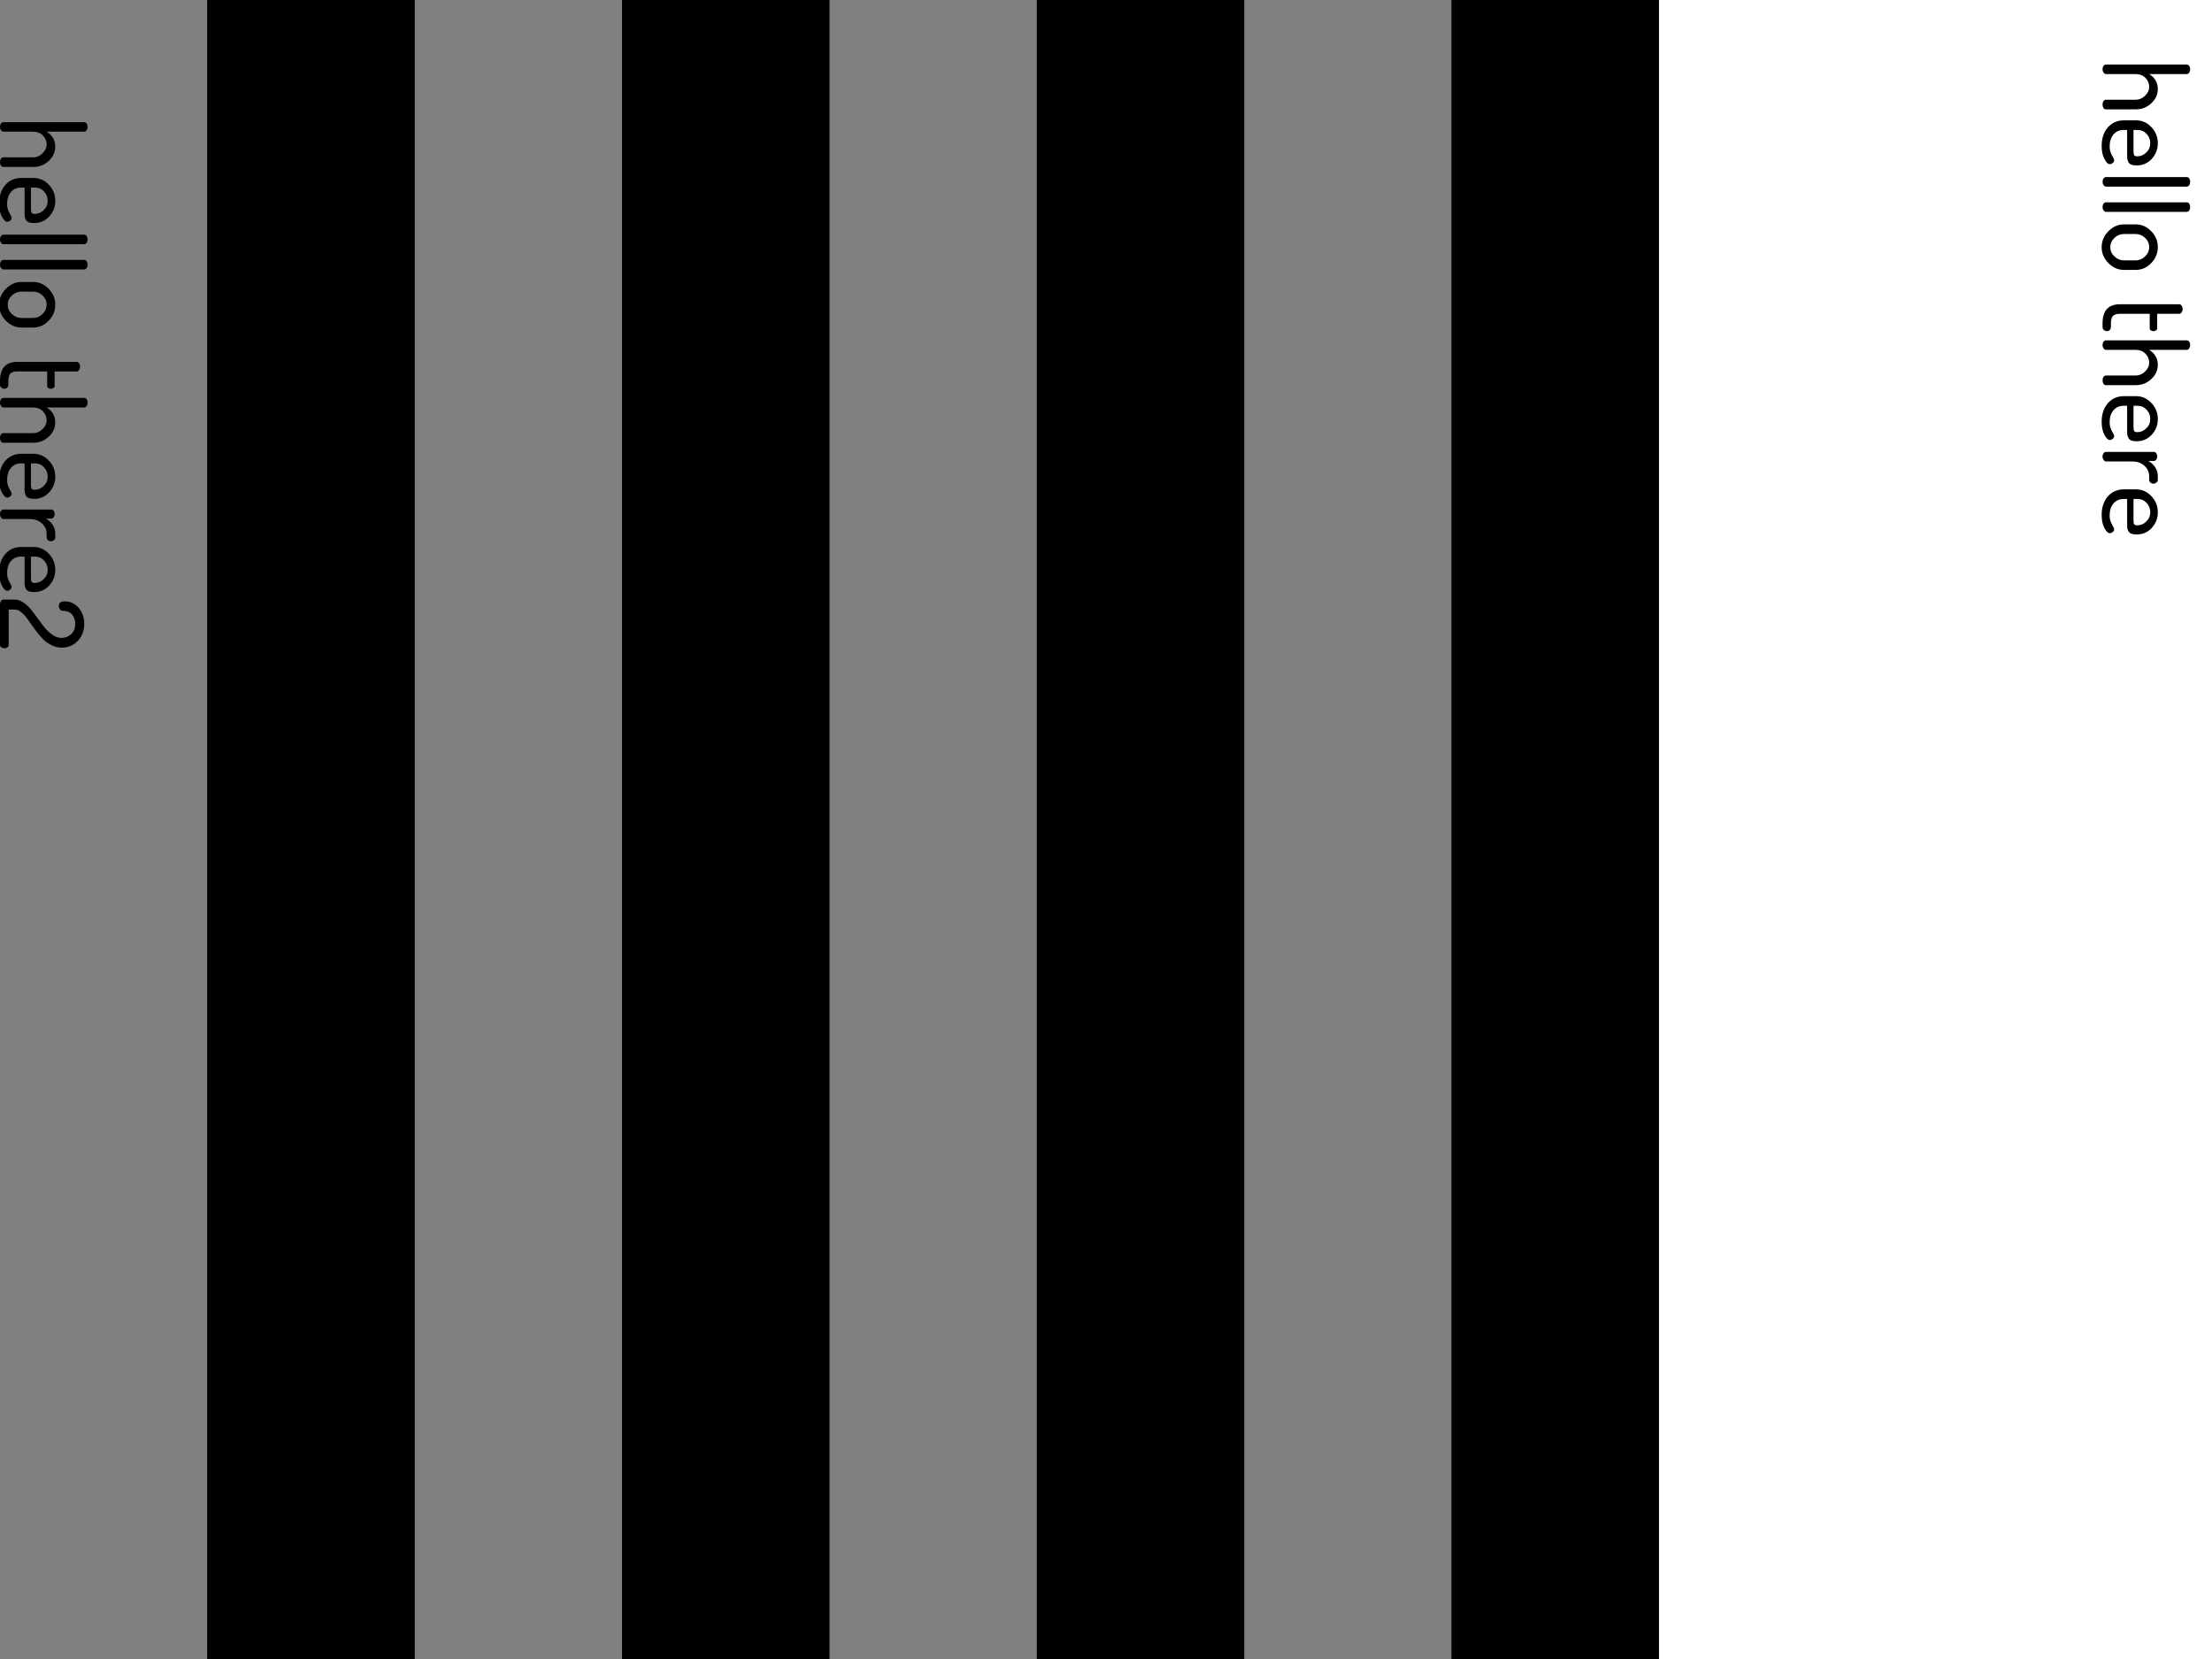
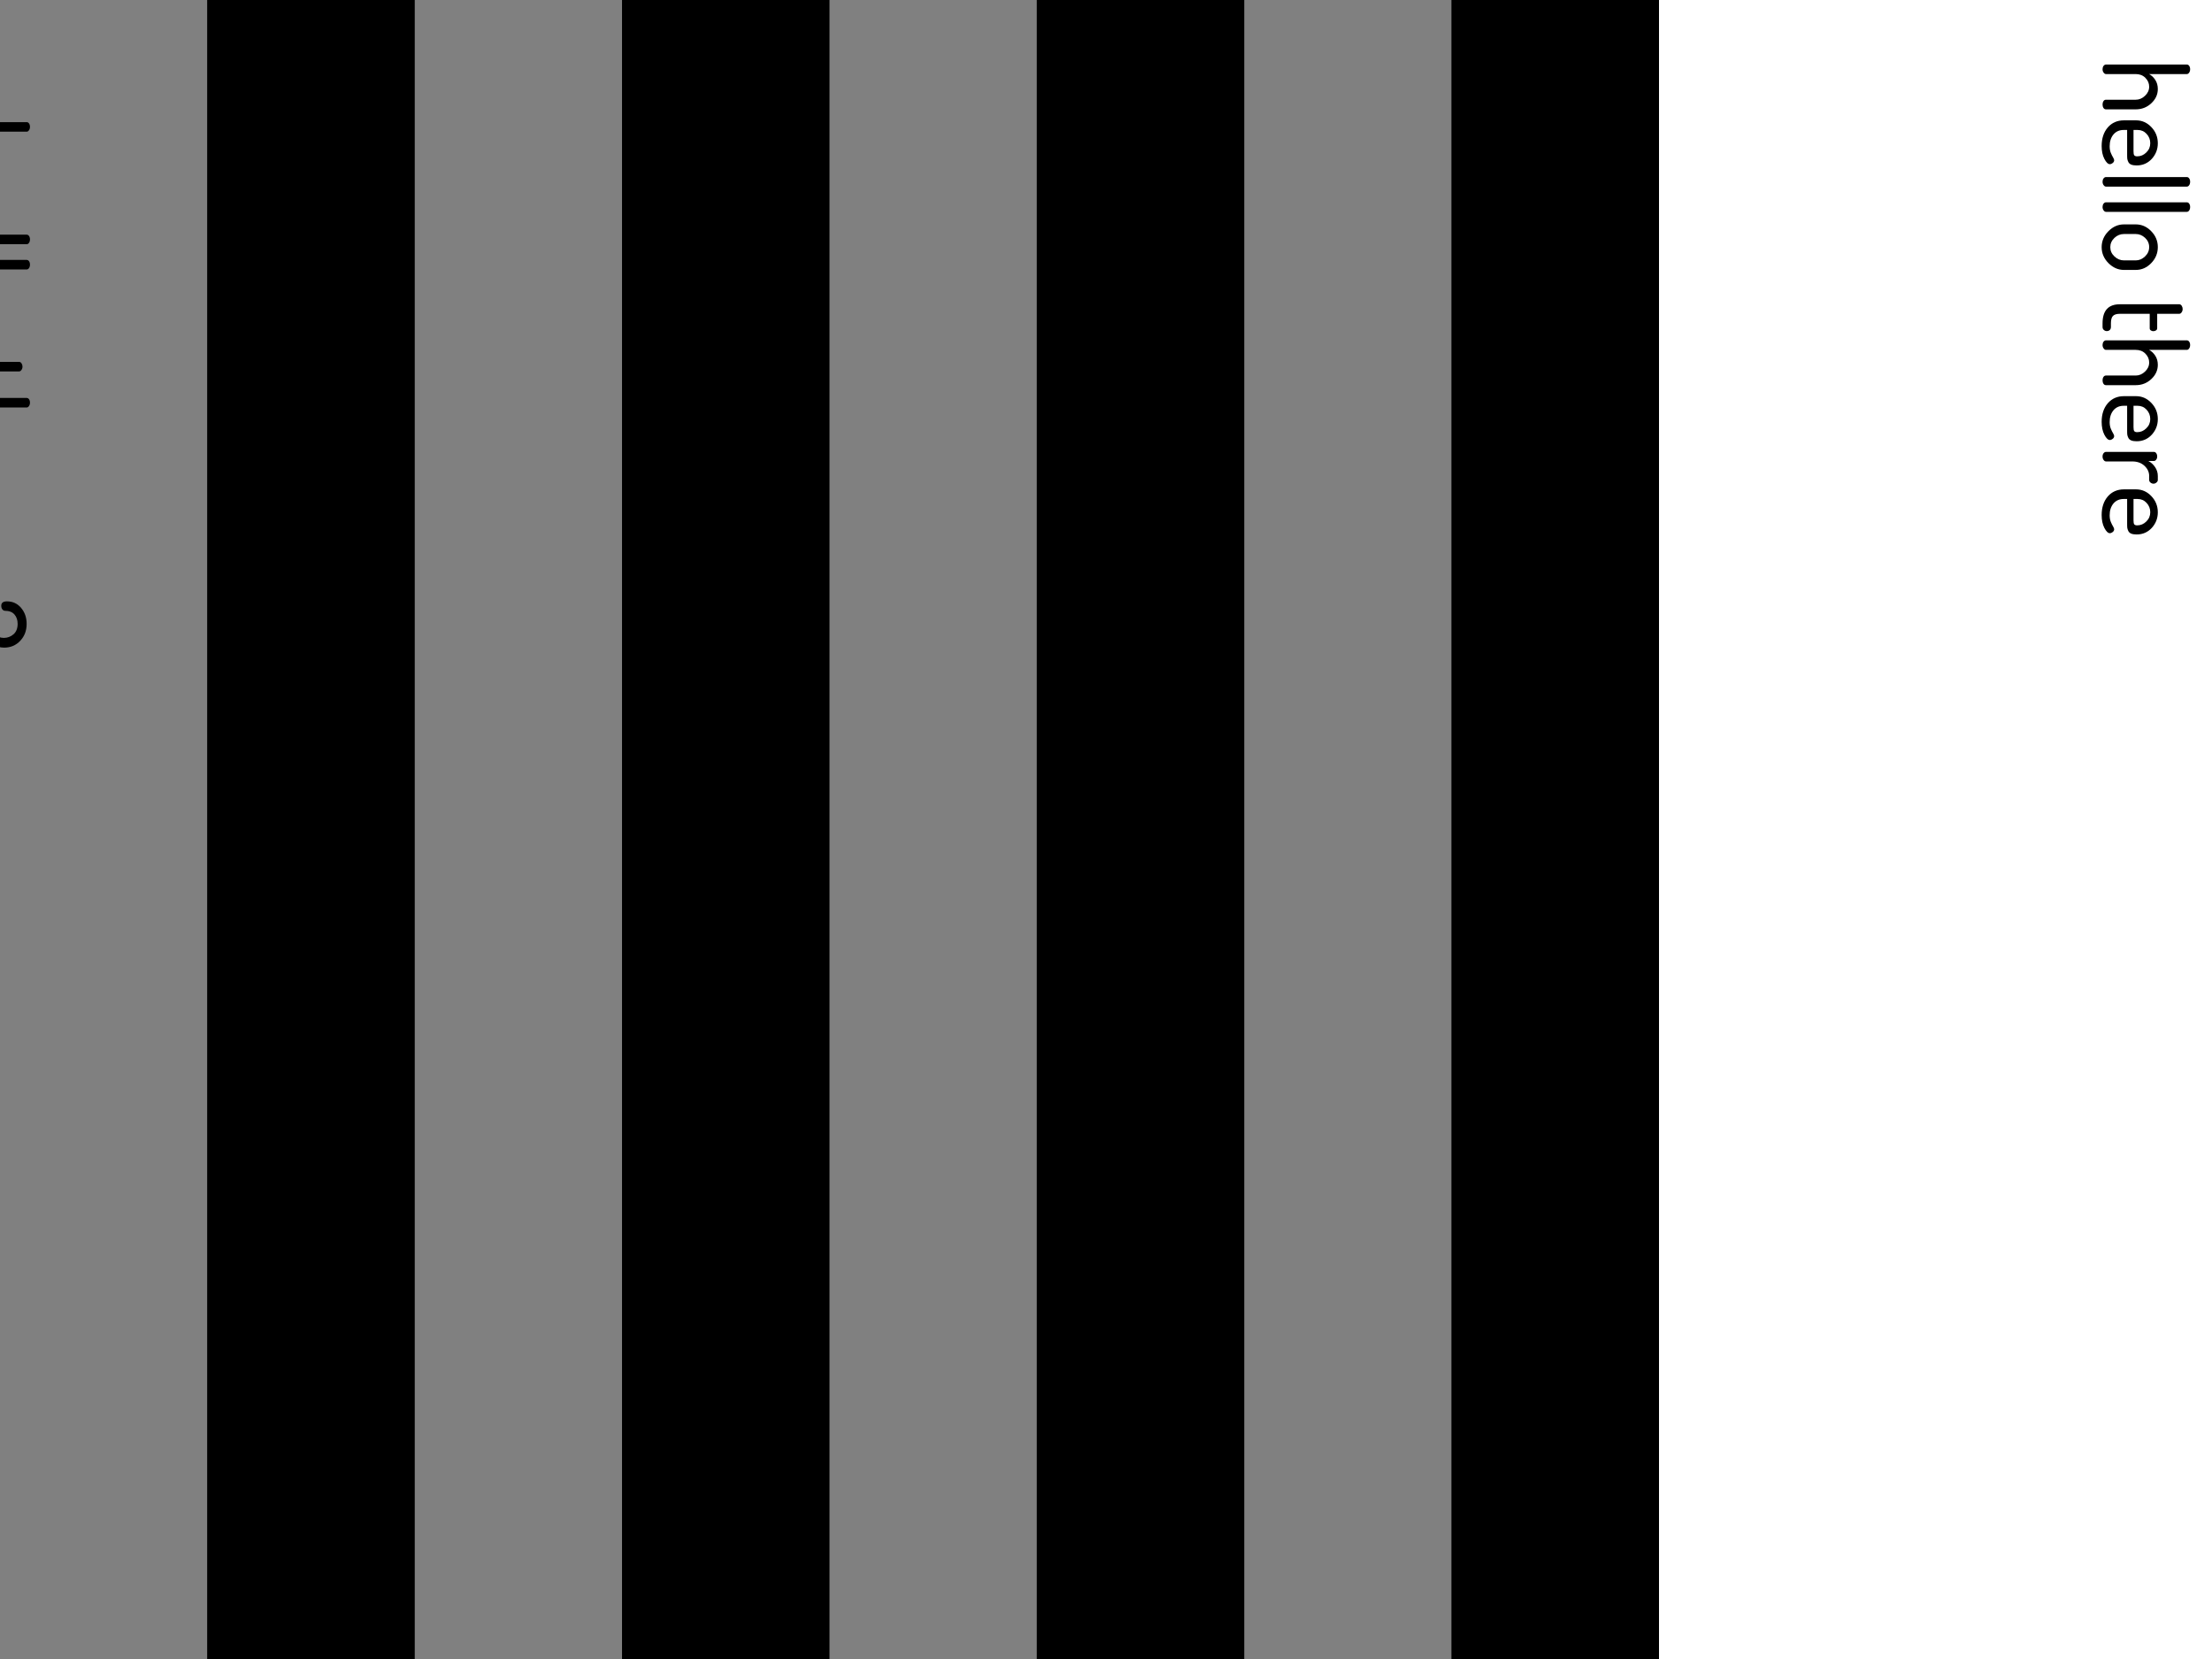
<svg xmlns="http://www.w3.org/2000/svg" width="384pt" height="288pt" viewBox="0 0 384 288" version="1.1">
-   <g id="surface97">
+   <g id="surface101">
    <path style=" stroke:none;fill-rule:nonzero;fill:rgb(0%,0%,0%);fill-opacity:1;" d="M 0 0 L 288 0 L 288 288 L 0 288 Z M 0 0 " />
    <path style=" stroke:none;fill-rule:nonzero;fill:rgb(50.196%,50.196%,50.196%);fill-opacity:1;" d="M 0 0 L 36 0 L 36 288 L 0 288 Z M 0 0 " />
    <path style=" stroke:none;fill-rule:nonzero;fill:rgb(0%,0%,0%);fill-opacity:1;" d="M 36 0 L 72 0 L 72 288 L 36 288 Z M 36 0 " />
    <path style=" stroke:none;fill-rule:nonzero;fill:rgb(50.196%,50.196%,50.196%);fill-opacity:1;" d="M 72 0 L 108 0 L 108 288 L 72 288 Z M 72 0 " />
    <path style=" stroke:none;fill-rule:nonzero;fill:rgb(0%,0%,0%);fill-opacity:1;" d="M 108 0 L 144 0 L 144 288 L 108 288 Z M 108 0 " />
    <path style=" stroke:none;fill-rule:nonzero;fill:rgb(50.196%,50.196%,50.196%);fill-opacity:1;" d="M 144 0 L 180 0 L 180 288 L 144 288 Z M 144 0 " />
    <path style=" stroke:none;fill-rule:nonzero;fill:rgb(0%,0%,0%);fill-opacity:1;" d="M 180 0 L 216 0 L 216 288 L 180 288 Z M 180 0 " />
    <path style=" stroke:none;fill-rule:nonzero;fill:rgb(50.196%,50.196%,50.196%);fill-opacity:1;" d="M 216 0 L 252 0 L 252 288 L 216 288 Z M 216 0 " />
    <path style=" stroke:none;fill-rule:nonzero;fill:rgb(0%,0%,0%);fill-opacity:1;" d="M 252 0 L 288 0 L 288 288 L 252 288 Z M 252 0 " />
    <path style=" stroke:none;fill-rule:nonzero;fill:rgb(0%,0%,0%);fill-opacity:1;" d="M 365.594 11.203 L 379.625 11.203 C 379.789 11.203 379.926 11.273 380.031 11.422 C 380.145 11.578 380.203 11.773 380.203 12.016 C 380.203 12.254 380.145 12.453 380.031 12.609 C 379.926 12.773 379.789 12.859 379.625 12.859 L 373.078 12.859 C 373.504 13.086 373.863 13.426 374.156 13.875 C 374.445 14.32 374.594 14.848 374.594 15.453 C 374.594 16.398 374.219 17.223 373.469 17.922 C 372.719 18.629 371.816 18.984 370.766 18.984 L 365.594 18.984 C 365.406 18.984 365.258 18.898 365.156 18.734 C 365.051 18.566 365 18.367 365 18.141 C 365 17.922 365.051 17.727 365.156 17.562 C 365.258 17.395 365.406 17.312 365.594 17.312 L 370.766 17.312 C 371.359 17.312 371.895 17.082 372.375 16.625 C 372.852 16.176 373.094 15.648 373.094 15.047 C 373.094 14.473 372.875 13.961 372.438 13.516 C 372.008 13.078 371.453 12.859 370.766 12.859 L 365.594 12.859 C 365.445 12.859 365.312 12.773 365.188 12.609 C 365.062 12.441 365 12.242 365 12.016 C 365 11.797 365.055 11.602 365.172 11.438 C 365.297 11.281 365.438 11.203 365.594 11.203 Z M 368.719 20.891 L 370.812 20.891 C 371.844 20.891 372.727 21.281 373.469 22.062 C 374.219 22.844 374.594 23.781 374.594 24.875 C 374.594 25.914 374.242 26.816 373.547 27.578 C 372.848 28.336 371.973 28.719 370.922 28.719 C 370.535 28.719 370.223 28.672 369.984 28.578 C 369.754 28.484 369.586 28.336 369.484 28.141 C 369.391 27.953 369.328 27.773 369.297 27.609 C 369.273 27.441 369.266 27.219 369.266 26.938 L 369.266 22.562 L 368.656 22.562 C 367.926 22.562 367.336 22.82 366.891 23.344 C 366.453 23.875 366.234 24.555 366.234 25.391 C 366.234 25.836 366.301 26.223 366.438 26.547 C 366.57 26.867 366.703 27.129 366.828 27.328 C 366.953 27.535 367.016 27.695 367.016 27.812 C 367.016 28 366.93 28.16 366.766 28.297 C 366.598 28.43 366.43 28.5 366.266 28.5 C 365.953 28.5 365.633 28.191 365.312 27.578 C 365 26.973 364.844 26.227 364.844 25.344 C 364.844 24.031 365.195 22.957 365.906 22.125 C 366.625 21.301 367.562 20.891 368.719 20.891 Z M 370.375 22.562 L 370.375 26.266 C 370.375 26.609 370.414 26.836 370.5 26.953 C 370.594 27.078 370.766 27.141 371.016 27.141 C 371.617 27.141 372.145 26.914 372.594 26.469 C 373.051 26.031 373.281 25.492 373.281 24.859 C 373.281 24.234 373.066 23.691 372.641 23.234 C 372.223 22.785 371.707 22.562 371.094 22.562 Z M 365.594 30.738 L 379.625 30.738 C 379.789 30.738 379.926 30.809 380.031 30.957 C 380.145 31.113 380.203 31.309 380.203 31.551 C 380.203 31.801 380.145 32.004 380.031 32.16 C 379.926 32.316 379.789 32.395 379.625 32.395 L 365.594 32.395 C 365.445 32.395 365.312 32.309 365.188 32.145 C 365.062 31.977 365 31.777 365 31.551 C 365 31.332 365.055 31.137 365.172 30.973 C 365.297 30.816 365.438 30.738 365.594 30.738 Z M 365.594 35.121 L 379.625 35.121 C 379.789 35.121 379.926 35.191 380.031 35.34 C 380.145 35.496 380.203 35.691 380.203 35.934 C 380.203 36.184 380.145 36.387 380.031 36.543 C 379.926 36.699 379.789 36.777 379.625 36.777 L 365.594 36.777 C 365.445 36.777 365.312 36.691 365.188 36.527 C 365.062 36.359 365 36.16 365 35.934 C 365 35.715 365.055 35.52 365.172 35.355 C 365.297 35.199 365.438 35.121 365.594 35.121 Z M 368.719 38.953 L 370.766 38.953 C 371.785 38.953 372.676 39.344 373.438 40.125 C 374.207 40.906 374.594 41.828 374.594 42.891 C 374.594 43.961 374.211 44.891 373.453 45.672 C 372.691 46.461 371.797 46.859 370.766 46.859 L 368.719 46.859 C 367.707 46.859 366.805 46.461 366.016 45.672 C 365.234 44.879 364.844 43.957 364.844 42.906 C 364.844 41.852 365.234 40.93 366.016 40.141 C 366.797 39.348 367.695 38.953 368.719 38.953 Z M 368.719 40.625 C 368.094 40.625 367.539 40.848 367.062 41.297 C 366.582 41.754 366.344 42.289 366.344 42.906 C 366.344 43.531 366.582 44.066 367.062 44.516 C 367.551 44.973 368.102 45.203 368.719 45.203 L 370.766 45.203 C 371.359 45.203 371.895 44.973 372.375 44.516 C 372.852 44.066 373.094 43.523 373.094 42.891 C 373.094 42.266 372.852 41.727 372.375 41.281 C 371.895 40.844 371.359 40.625 370.766 40.625 Z M 368.016 52.82 L 378.312 52.82 C 378.477 52.82 378.617 52.902 378.734 53.07 C 378.848 53.246 378.906 53.434 378.906 53.633 C 378.906 53.852 378.848 54.043 378.734 54.211 C 378.617 54.387 378.477 54.477 378.312 54.477 L 374.484 54.477 L 374.484 56.992 C 374.484 57.148 374.414 57.266 374.281 57.352 C 374.145 57.445 373.988 57.492 373.812 57.492 C 373.645 57.492 373.5 57.445 373.375 57.352 C 373.25 57.266 373.188 57.148 373.188 56.992 L 373.188 54.477 L 368.016 54.477 C 367.441 54.477 367.035 54.602 366.797 54.852 C 366.566 55.102 366.453 55.527 366.453 56.133 L 366.453 56.758 C 366.453 56.984 366.383 57.164 366.25 57.289 C 366.113 57.414 365.941 57.477 365.734 57.477 C 365.535 57.477 365.363 57.406 365.219 57.273 C 365.07 57.148 365 56.977 365 56.758 L 365 56.133 C 365 53.922 366.004 52.82 368.016 52.82 Z M 365.594 59.082 L 379.625 59.082 C 379.789 59.082 379.926 59.152 380.031 59.301 C 380.145 59.457 380.203 59.652 380.203 59.895 C 380.203 60.133 380.145 60.332 380.031 60.488 C 379.926 60.652 379.789 60.738 379.625 60.738 L 373.078 60.738 C 373.504 60.965 373.863 61.305 374.156 61.754 C 374.445 62.199 374.594 62.727 374.594 63.332 C 374.594 64.277 374.219 65.102 373.469 65.801 C 372.719 66.508 371.816 66.863 370.766 66.863 L 365.594 66.863 C 365.406 66.863 365.258 66.777 365.156 66.613 C 365.051 66.445 365 66.246 365 66.02 C 365 65.801 365.051 65.605 365.156 65.441 C 365.258 65.273 365.406 65.191 365.594 65.191 L 370.766 65.191 C 371.359 65.191 371.895 64.961 372.375 64.504 C 372.852 64.055 373.094 63.527 373.094 62.926 C 373.094 62.352 372.875 61.84 372.438 61.395 C 372.008 60.957 371.453 60.738 370.766 60.738 L 365.594 60.738 C 365.445 60.738 365.312 60.652 365.188 60.488 C 365.062 60.32 365 60.121 365 59.895 C 365 59.676 365.055 59.48 365.172 59.316 C 365.297 59.16 365.438 59.082 365.594 59.082 Z M 368.719 68.773 L 370.812 68.773 C 371.844 68.773 372.727 69.164 373.469 69.945 C 374.219 70.727 374.594 71.664 374.594 72.758 C 374.594 73.797 374.242 74.699 373.547 75.461 C 372.848 76.219 371.973 76.602 370.922 76.602 C 370.535 76.602 370.223 76.555 369.984 76.461 C 369.754 76.367 369.586 76.219 369.484 76.023 C 369.391 75.836 369.328 75.656 369.297 75.492 C 369.273 75.324 369.266 75.102 369.266 74.82 L 369.266 70.445 L 368.656 70.445 C 367.926 70.445 367.336 70.703 366.891 71.227 C 366.453 71.758 366.234 72.438 366.234 73.273 C 366.234 73.719 366.301 74.105 366.438 74.43 C 366.57 74.75 366.703 75.012 366.828 75.211 C 366.953 75.418 367.016 75.578 367.016 75.695 C 367.016 75.883 366.93 76.043 366.766 76.18 C 366.598 76.312 366.43 76.383 366.266 76.383 C 365.953 76.383 365.633 76.074 365.312 75.461 C 365 74.855 364.844 74.109 364.844 73.227 C 364.844 71.914 365.195 70.84 365.906 70.008 C 366.625 69.184 367.562 68.773 368.719 68.773 Z M 370.375 70.445 L 370.375 74.148 C 370.375 74.492 370.414 74.719 370.5 74.836 C 370.594 74.961 370.766 75.023 371.016 75.023 C 371.617 75.023 372.145 74.797 372.594 74.352 C 373.051 73.914 373.281 73.375 373.281 72.742 C 373.281 72.117 373.066 71.574 372.641 71.117 C 372.223 70.668 371.707 70.445 371.094 70.445 Z M 365.594 78.449 L 373.906 78.449 C 374.07 78.449 374.207 78.52 374.312 78.668 C 374.426 78.824 374.484 79.02 374.484 79.262 C 374.484 79.469 374.426 79.645 374.312 79.793 C 374.207 79.949 374.07 80.027 373.906 80.027 L 372.953 80.027 C 373.41 80.266 373.797 80.613 374.109 81.074 C 374.43 81.543 374.594 82.062 374.594 82.637 L 374.594 83.324 C 374.594 83.488 374.516 83.637 374.359 83.762 C 374.211 83.895 374.039 83.965 373.844 83.965 C 373.645 83.965 373.469 83.895 373.312 83.762 C 373.164 83.637 373.094 83.488 373.094 83.324 L 373.094 82.637 C 373.094 81.957 372.816 81.363 372.266 80.855 C 371.723 80.355 371.02 80.105 370.156 80.105 L 365.594 80.105 C 365.445 80.105 365.312 80.02 365.188 79.855 C 365.062 79.688 365 79.488 365 79.262 C 365 79.031 365.055 78.84 365.172 78.684 C 365.297 78.527 365.438 78.449 365.594 78.449 Z M 368.719 84.953 L 370.812 84.953 C 371.844 84.953 372.727 85.344 373.469 86.125 C 374.219 86.906 374.594 87.844 374.594 88.938 C 374.594 89.977 374.242 90.879 373.547 91.641 C 372.848 92.398 371.973 92.781 370.922 92.781 C 370.535 92.781 370.223 92.734 369.984 92.641 C 369.754 92.547 369.586 92.398 369.484 92.203 C 369.391 92.016 369.328 91.836 369.297 91.672 C 369.273 91.504 369.266 91.281 369.266 91 L 369.266 86.625 L 368.656 86.625 C 367.926 86.625 367.336 86.883 366.891 87.406 C 366.453 87.938 366.234 88.617 366.234 89.453 C 366.234 89.898 366.301 90.285 366.438 90.609 C 366.57 90.93 366.703 91.191 366.828 91.391 C 366.953 91.598 367.016 91.758 367.016 91.875 C 367.016 92.062 366.93 92.223 366.766 92.359 C 366.598 92.492 366.43 92.562 366.266 92.562 C 365.953 92.562 365.633 92.254 365.312 91.641 C 365 91.035 364.844 90.289 364.844 89.406 C 364.844 88.094 365.195 87.02 365.906 86.188 C 366.625 85.363 367.562 84.953 368.719 84.953 Z M 370.375 86.625 L 370.375 90.328 C 370.375 90.672 370.414 90.898 370.5 91.016 C 370.594 91.141 370.766 91.203 371.016 91.203 C 371.617 91.203 372.145 90.977 372.594 90.531 C 373.051 90.094 373.281 89.555 373.281 88.922 C 373.281 88.297 373.066 87.754 372.641 87.297 C 372.223 86.848 371.707 86.625 371.094 86.625 Z M 365 93.441 " />
-     <path style=" stroke:none;fill-rule:nonzero;fill:rgb(0%,0%,0%);fill-opacity:1;" d="M 0.594 21.203 L 14.625 21.203 C 14.789 21.203 14.926 21.273 15.031 21.422 C 15.145 21.578 15.203 21.773 15.203 22.016 C 15.203 22.254 15.145 22.453 15.031 22.609 C 14.926 22.773 14.789 22.859 14.625 22.859 L 8.078 22.859 C 8.504 23.086 8.863 23.426 9.156 23.875 C 9.445 24.32 9.594 24.848 9.594 25.453 C 9.594 26.398 9.219 27.223 8.469 27.922 C 7.719 28.629 6.816 28.984 5.766 28.984 L 0.594 28.984 C 0.406 28.984 0.258 28.898 0.156 28.734 C 0.051 28.566 0 28.367 0 28.141 C 0 27.922 0.051 27.727 0.156 27.562 C 0.258 27.395 0.406 27.312 0.594 27.312 L 5.766 27.312 C 6.359 27.312 6.895 27.082 7.375 26.625 C 7.852 26.176 8.094 25.648 8.094 25.047 C 8.094 24.473 7.875 23.961 7.438 23.516 C 7.008 23.078 6.453 22.859 5.766 22.859 L 0.594 22.859 C 0.445 22.859 0.312 22.773 0.188 22.609 C 0.062 22.441 0 22.242 0 22.016 C 0 21.797 0.055 21.602 0.172 21.438 C 0.297 21.281 0.438 21.203 0.594 21.203 Z M 3.719 30.891 L 5.812 30.891 C 6.844 30.891 7.727 31.281 8.469 32.062 C 9.219 32.844 9.594 33.781 9.594 34.875 C 9.594 35.914 9.242 36.816 8.547 37.578 C 7.848 38.336 6.973 38.719 5.922 38.719 C 5.535 38.719 5.223 38.672 4.984 38.578 C 4.754 38.484 4.586 38.336 4.484 38.141 C 4.391 37.953 4.328 37.773 4.297 37.609 C 4.273 37.441 4.266 37.219 4.266 36.938 L 4.266 32.562 L 3.656 32.562 C 2.926 32.562 2.336 32.82 1.891 33.344 C 1.453 33.875 1.234 34.555 1.234 35.391 C 1.234 35.836 1.301 36.223 1.438 36.547 C 1.57 36.867 1.703 37.129 1.828 37.328 C 1.953 37.535 2.016 37.695 2.016 37.812 C 2.016 38 1.93 38.16 1.766 38.297 C 1.598 38.43 1.43 38.5 1.266 38.5 C 0.953 38.5 0.633 38.191 0.312 37.578 C 0 36.973 -0.156 36.227 -0.156 35.344 C -0.156 34.031 0.195 32.957 0.906 32.125 C 1.625 31.301 2.562 30.891 3.719 30.891 Z M 5.375 32.562 L 5.375 36.266 C 5.375 36.609 5.414 36.836 5.5 36.953 C 5.594 37.078 5.766 37.141 6.016 37.141 C 6.617 37.141 7.145 36.914 7.594 36.469 C 8.051 36.031 8.281 35.492 8.281 34.859 C 8.281 34.234 8.066 33.691 7.641 33.234 C 7.223 32.785 6.707 32.562 6.094 32.562 Z M 0.594 40.738 L 14.625 40.738 C 14.789 40.738 14.926 40.809 15.031 40.957 C 15.145 41.113 15.203 41.309 15.203 41.551 C 15.203 41.801 15.145 42.004 15.031 42.16 C 14.926 42.316 14.789 42.395 14.625 42.395 L 0.594 42.395 C 0.445 42.395 0.312 42.309 0.188 42.145 C 0.062 41.977 0 41.777 0 41.551 C 0 41.332 0.055 41.137 0.172 40.973 C 0.297 40.816 0.438 40.738 0.594 40.738 Z M 0.594 45.121 L 14.625 45.121 C 14.789 45.121 14.926 45.191 15.031 45.34 C 15.145 45.496 15.203 45.691 15.203 45.934 C 15.203 46.184 15.145 46.387 15.031 46.543 C 14.926 46.699 14.789 46.777 14.625 46.777 L 0.594 46.777 C 0.445 46.777 0.312 46.691 0.188 46.527 C 0.062 46.359 0 46.16 0 45.934 C 0 45.715 0.055 45.52 0.172 45.355 C 0.297 45.199 0.438 45.121 0.594 45.121 Z M 3.719 48.953 L 5.766 48.953 C 6.785 48.953 7.676 49.344 8.438 50.125 C 9.207 50.906 9.594 51.828 9.594 52.891 C 9.594 53.961 9.211 54.891 8.453 55.672 C 7.691 56.461 6.797 56.859 5.766 56.859 L 3.719 56.859 C 2.707 56.859 1.805 56.461 1.016 55.672 C 0.234 54.879 -0.156 53.957 -0.156 52.906 C -0.156 51.852 0.234 50.93 1.016 50.141 C 1.797 49.348 2.695 48.953 3.719 48.953 Z M 3.719 50.625 C 3.094 50.625 2.539 50.848 2.062 51.297 C 1.582 51.754 1.344 52.289 1.344 52.906 C 1.344 53.531 1.582 54.066 2.062 54.516 C 2.551 54.973 3.102 55.203 3.719 55.203 L 5.766 55.203 C 6.359 55.203 6.895 54.973 7.375 54.516 C 7.852 54.066 8.094 53.523 8.094 52.891 C 8.094 52.266 7.852 51.727 7.375 51.281 C 6.895 50.844 6.359 50.625 5.766 50.625 Z M 3.016 62.82 L 13.312 62.82 C 13.477 62.82 13.617 62.902 13.734 63.07 C 13.848 63.246 13.906 63.434 13.906 63.633 C 13.906 63.852 13.848 64.043 13.734 64.211 C 13.617 64.387 13.477 64.477 13.312 64.477 L 9.484 64.477 L 9.484 66.992 C 9.484 67.148 9.414 67.266 9.281 67.352 C 9.145 67.445 8.988 67.492 8.812 67.492 C 8.645 67.492 8.5 67.445 8.375 67.352 C 8.25 67.266 8.188 67.148 8.188 66.992 L 8.188 64.477 L 3.016 64.477 C 2.441 64.477 2.035 64.602 1.797 64.852 C 1.566 65.102 1.453 65.527 1.453 66.133 L 1.453 66.758 C 1.453 66.984 1.383 67.164 1.25 67.289 C 1.113 67.414 0.941 67.477 0.734 67.477 C 0.535 67.477 0.363 67.406 0.219 67.273 C 0.07 67.148 0 66.977 0 66.758 L 0 66.133 C 0 63.922 1.004 62.82 3.016 62.82 Z M 0.594 69.082 L 14.625 69.082 C 14.789 69.082 14.926 69.152 15.031 69.301 C 15.145 69.457 15.203 69.652 15.203 69.895 C 15.203 70.133 15.145 70.332 15.031 70.488 C 14.926 70.652 14.789 70.738 14.625 70.738 L 8.078 70.738 C 8.504 70.965 8.863 71.305 9.156 71.754 C 9.445 72.199 9.594 72.727 9.594 73.332 C 9.594 74.277 9.219 75.102 8.469 75.801 C 7.719 76.508 6.816 76.863 5.766 76.863 L 0.594 76.863 C 0.406 76.863 0.258 76.777 0.156 76.613 C 0.051 76.445 0 76.246 0 76.02 C 0 75.801 0.051 75.605 0.156 75.441 C 0.258 75.273 0.406 75.191 0.594 75.191 L 5.766 75.191 C 6.359 75.191 6.895 74.961 7.375 74.504 C 7.852 74.055 8.094 73.527 8.094 72.926 C 8.094 72.352 7.875 71.84 7.438 71.395 C 7.008 70.957 6.453 70.738 5.766 70.738 L 0.594 70.738 C 0.445 70.738 0.312 70.652 0.188 70.488 C 0.062 70.32 0 70.121 0 69.895 C 0 69.676 0.055 69.48 0.172 69.316 C 0.297 69.16 0.438 69.082 0.594 69.082 Z M 3.719 78.773 L 5.812 78.773 C 6.844 78.773 7.727 79.164 8.469 79.945 C 9.219 80.727 9.594 81.664 9.594 82.758 C 9.594 83.797 9.242 84.699 8.547 85.461 C 7.848 86.219 6.973 86.602 5.922 86.602 C 5.535 86.602 5.223 86.555 4.984 86.461 C 4.754 86.367 4.586 86.219 4.484 86.023 C 4.391 85.836 4.328 85.656 4.297 85.492 C 4.273 85.324 4.266 85.102 4.266 84.82 L 4.266 80.445 L 3.656 80.445 C 2.926 80.445 2.336 80.703 1.891 81.227 C 1.453 81.758 1.234 82.438 1.234 83.273 C 1.234 83.719 1.301 84.105 1.438 84.43 C 1.57 84.75 1.703 85.012 1.828 85.211 C 1.953 85.418 2.016 85.578 2.016 85.695 C 2.016 85.883 1.93 86.043 1.766 86.18 C 1.598 86.312 1.43 86.383 1.266 86.383 C 0.953 86.383 0.633 86.074 0.312 85.461 C 0 84.855 -0.156 84.109 -0.156 83.227 C -0.156 81.914 0.195 80.84 0.906 80.008 C 1.625 79.184 2.562 78.773 3.719 78.773 Z M 5.375 80.445 L 5.375 84.148 C 5.375 84.492 5.414 84.719 5.5 84.836 C 5.594 84.961 5.766 85.023 6.016 85.023 C 6.617 85.023 7.145 84.797 7.594 84.352 C 8.051 83.914 8.281 83.375 8.281 82.742 C 8.281 82.117 8.066 81.574 7.641 81.117 C 7.223 80.668 6.707 80.445 6.094 80.445 Z M 0.594 88.449 L 8.906 88.449 C 9.07 88.449 9.207 88.52 9.312 88.668 C 9.426 88.824 9.484 89.02 9.484 89.262 C 9.484 89.469 9.426 89.645 9.312 89.793 C 9.207 89.949 9.07 90.027 8.906 90.027 L 7.953 90.027 C 8.41 90.266 8.797 90.613 9.109 91.074 C 9.43 91.543 9.594 92.062 9.594 92.637 L 9.594 93.324 C 9.594 93.488 9.516 93.637 9.359 93.762 C 9.211 93.895 9.039 93.965 8.844 93.965 C 8.645 93.965 8.469 93.895 8.312 93.762 C 8.164 93.637 8.094 93.488 8.094 93.324 L 8.094 92.637 C 8.094 91.957 7.816 91.363 7.266 90.855 C 6.723 90.355 6.02 90.105 5.156 90.105 L 0.594 90.105 C 0.445 90.105 0.312 90.02 0.188 89.855 C 0.062 89.688 0 89.488 0 89.262 C 0 89.031 0.055 88.84 0.172 88.684 C 0.297 88.527 0.438 88.449 0.594 88.449 Z M 3.719 94.953 L 5.812 94.953 C 6.844 94.953 7.727 95.344 8.469 96.125 C 9.219 96.906 9.594 97.844 9.594 98.938 C 9.594 99.977 9.242 100.879 8.547 101.641 C 7.848 102.398 6.973 102.781 5.922 102.781 C 5.535 102.781 5.223 102.734 4.984 102.641 C 4.754 102.547 4.586 102.398 4.484 102.203 C 4.391 102.016 4.328 101.836 4.297 101.672 C 4.273 101.504 4.266 101.281 4.266 101 L 4.266 96.625 L 3.656 96.625 C 2.926 96.625 2.336 96.883 1.891 97.406 C 1.453 97.938 1.234 98.617 1.234 99.453 C 1.234 99.898 1.301 100.285 1.438 100.609 C 1.57 100.93 1.703 101.191 1.828 101.391 C 1.953 101.598 2.016 101.758 2.016 101.875 C 2.016 102.062 1.93 102.223 1.766 102.359 C 1.598 102.492 1.43 102.562 1.266 102.562 C 0.953 102.562 0.633 102.254 0.312 101.641 C 0 101.035 -0.156 100.289 -0.156 99.406 C -0.156 98.094 0.195 97.02 0.906 96.188 C 1.625 95.363 2.562 94.953 3.719 94.953 Z M 5.375 96.625 L 5.375 100.328 C 5.375 100.672 5.414 100.898 5.5 101.016 C 5.594 101.141 5.766 101.203 6.016 101.203 C 6.617 101.203 7.145 100.977 7.594 100.531 C 8.051 100.094 8.281 99.555 8.281 98.922 C 8.281 98.297 8.066 97.754 7.641 97.297 C 7.223 96.848 6.707 96.625 6.094 96.625 Z M 0.594 104.082 L 2.547 104.082 C 3.141 104.082 3.727 104.309 4.312 104.77 C 4.895 105.227 5.414 105.785 5.875 106.441 L 7.312 108.379 C 7.781 109.035 8.305 109.59 8.891 110.051 C 9.473 110.508 10.062 110.738 10.656 110.738 C 11.301 110.738 11.863 110.527 12.344 110.113 C 12.82 109.695 13.062 109.09 13.062 108.301 C 13.062 107.633 12.875 107.086 12.5 106.66 C 12.125 106.242 11.582 106.035 10.875 106.035 C 10.707 106.035 10.555 105.957 10.422 105.801 C 10.285 105.645 10.219 105.43 10.219 105.16 C 10.219 104.648 10.547 104.395 11.203 104.395 C 12.203 104.395 13.02 104.77 13.656 105.52 C 14.301 106.277 14.625 107.207 14.625 108.301 C 14.625 109.477 14.254 110.457 13.516 111.238 C 12.773 112.027 11.844 112.426 10.719 112.426 C 10.051 112.426 9.41 112.258 8.797 111.926 C 8.18 111.602 7.66 111.195 7.234 110.707 C 6.805 110.227 6.379 109.699 5.953 109.129 L 4.812 107.52 C 4.477 107.039 4.113 106.633 3.719 106.301 C 3.32 105.977 2.93 105.816 2.547 105.816 L 1.516 105.816 L 1.516 111.957 C 1.516 112.121 1.441 112.258 1.297 112.363 C 1.148 112.477 0.973 112.535 0.766 112.535 C 0.555 112.535 0.375 112.477 0.219 112.363 C 0.07 112.258 0 112.121 0 111.957 L 0 104.848 C 0 104.668 0.055 104.496 0.172 104.332 C 0.285 104.164 0.426 104.082 0.594 104.082 Z M 0 113.121 " />
+     <path style=" stroke:none;fill-rule:nonzero;fill:rgb(0%,0%,0%);fill-opacity:1;" d="M -9.406 21.203 L 4.625 21.203 C 4.789 21.203 4.926 21.273 5.031 21.422 C 5.145 21.578 5.203 21.773 5.203 22.016 C 5.203 22.254 5.145 22.453 5.031 22.609 C 4.926 22.773 4.789 22.859 4.625 22.859 L -1.922 22.859 C -1.496 23.086 -1.137 23.426 -0.844 23.875 C -0.555 24.32 -0.406 24.848 -0.406 25.453 C -0.406 26.398 -0.781 27.223 -1.531 27.922 C -2.281 28.629 -3.184 28.984 -4.234 28.984 L -9.406 28.984 C -9.594 28.984 -9.742 28.898 -9.844 28.734 C -9.949 28.566 -10 28.367 -10 28.141 C -10 27.922 -9.949 27.727 -9.844 27.562 C -9.742 27.395 -9.594 27.312 -9.406 27.312 L -4.234 27.312 C -3.641 27.312 -3.105 27.082 -2.625 26.625 C -2.148 26.176 -1.906 25.648 -1.906 25.047 C -1.906 24.473 -2.125 23.961 -2.562 23.516 C -2.992 23.078 -3.547 22.859 -4.234 22.859 L -9.406 22.859 C -9.555 22.859 -9.688 22.773 -9.812 22.609 C -9.938 22.441 -10 22.242 -10 22.016 C -10 21.797 -9.945 21.602 -9.828 21.438 C -9.703 21.281 -9.562 21.203 -9.406 21.203 Z M -6.281 30.891 L -4.188 30.891 C -3.156 30.891 -2.273 31.281 -1.531 32.062 C -0.781 32.844 -0.406 33.781 -0.406 34.875 C -0.406 35.914 -0.758 36.816 -1.453 37.578 C -2.152 38.336 -3.027 38.719 -4.078 38.719 C -4.465 38.719 -4.777 38.672 -5.016 38.578 C -5.246 38.484 -5.414 38.336 -5.516 38.141 C -5.609 37.953 -5.672 37.773 -5.703 37.609 C -5.727 37.441 -5.734 37.219 -5.734 36.938 L -5.734 32.562 L -6.344 32.562 C -7.074 32.562 -7.664 32.82 -8.109 33.344 C -8.547 33.875 -8.766 34.555 -8.766 35.391 C -8.766 35.836 -8.699 36.223 -8.562 36.547 C -8.43 36.867 -8.297 37.129 -8.172 37.328 C -8.047 37.535 -7.984 37.695 -7.984 37.812 C -7.984 38 -8.07 38.16 -8.234 38.297 C -8.402 38.43 -8.57 38.5 -8.734 38.5 C -9.047 38.5 -9.367 38.191 -9.688 37.578 C -10 36.973 -10.156 36.227 -10.156 35.344 C -10.156 34.031 -9.805 32.957 -9.094 32.125 C -8.375 31.301 -7.438 30.891 -6.281 30.891 Z M -4.625 32.562 L -4.625 36.266 C -4.625 36.609 -4.586 36.836 -4.5 36.953 C -4.406 37.078 -4.234 37.141 -3.984 37.141 C -3.383 37.141 -2.855 36.914 -2.406 36.469 C -1.949 36.031 -1.719 35.492 -1.719 34.859 C -1.719 34.234 -1.934 33.691 -2.359 33.234 C -2.777 32.785 -3.293 32.562 -3.906 32.562 Z M -9.406 40.738 L 4.625 40.738 C 4.789 40.738 4.926 40.809 5.031 40.957 C 5.145 41.113 5.203 41.309 5.203 41.551 C 5.203 41.801 5.145 42.004 5.031 42.16 C 4.926 42.316 4.789 42.395 4.625 42.395 L -9.406 42.395 C -9.555 42.395 -9.688 42.309 -9.812 42.145 C -9.938 41.977 -10 41.777 -10 41.551 C -10 41.332 -9.945 41.137 -9.828 40.973 C -9.703 40.816 -9.562 40.738 -9.406 40.738 Z M -9.406 45.121 L 4.625 45.121 C 4.789 45.121 4.926 45.191 5.031 45.34 C 5.145 45.496 5.203 45.691 5.203 45.934 C 5.203 46.184 5.145 46.387 5.031 46.543 C 4.926 46.699 4.789 46.777 4.625 46.777 L -9.406 46.777 C -9.555 46.777 -9.688 46.691 -9.812 46.527 C -9.938 46.359 -10 46.16 -10 45.934 C -10 45.715 -9.945 45.52 -9.828 45.355 C -9.703 45.199 -9.562 45.121 -9.406 45.121 Z M -6.281 48.953 L -4.234 48.953 C -3.215 48.953 -2.324 49.344 -1.562 50.125 C -0.793 50.906 -0.406 51.828 -0.406 52.891 C -0.406 53.961 -0.789 54.891 -1.547 55.672 C -2.309 56.461 -3.203 56.859 -4.234 56.859 L -6.281 56.859 C -7.293 56.859 -8.195 56.461 -8.984 55.672 C -9.766 54.879 -10.156 53.957 -10.156 52.906 C -10.156 51.852 -9.766 50.93 -8.984 50.141 C -8.203 49.348 -7.305 48.953 -6.281 48.953 Z M -6.281 50.625 C -6.906 50.625 -7.461 50.848 -7.938 51.297 C -8.418 51.754 -8.656 52.289 -8.656 52.906 C -8.656 53.531 -8.418 54.066 -7.938 54.516 C -7.449 54.973 -6.898 55.203 -6.281 55.203 L -4.234 55.203 C -3.641 55.203 -3.105 54.973 -2.625 54.516 C -2.148 54.066 -1.906 53.523 -1.906 52.891 C -1.906 52.266 -2.148 51.727 -2.625 51.281 C -3.105 50.844 -3.641 50.625 -4.234 50.625 Z M -6.984 62.82 L 3.312 62.82 C 3.477 62.82 3.617 62.902 3.734 63.07 C 3.848 63.246 3.906 63.434 3.906 63.633 C 3.906 63.852 3.848 64.043 3.734 64.211 C 3.617 64.387 3.477 64.477 3.312 64.477 L -0.516 64.477 L -0.516 66.992 C -0.516 67.148 -0.586 67.266 -0.719 67.352 C -0.855 67.445 -1.012 67.492 -1.188 67.492 C -1.355 67.492 -1.5 67.445 -1.625 67.352 C -1.75 67.266 -1.812 67.148 -1.812 66.992 L -1.812 64.477 L -6.984 64.477 C -7.559 64.477 -7.965 64.602 -8.203 64.852 C -8.434 65.102 -8.547 65.527 -8.547 66.133 L -8.547 66.758 C -8.547 66.984 -8.617 67.164 -8.75 67.289 C -8.887 67.414 -9.059 67.477 -9.266 67.477 C -9.465 67.477 -9.637 67.406 -9.781 67.273 C -9.93 67.148 -10 66.977 -10 66.758 L -10 66.133 C -10 63.922 -8.996 62.82 -6.984 62.82 Z M -9.406 69.082 L 4.625 69.082 C 4.789 69.082 4.926 69.152 5.031 69.301 C 5.145 69.457 5.203 69.652 5.203 69.895 C 5.203 70.133 5.145 70.332 5.031 70.488 C 4.926 70.652 4.789 70.738 4.625 70.738 L -1.922 70.738 C -1.496 70.965 -1.137 71.305 -0.844 71.754 C -0.555 72.199 -0.406 72.727 -0.406 73.332 C -0.406 74.277 -0.781 75.102 -1.531 75.801 C -2.281 76.508 -3.184 76.863 -4.234 76.863 L -9.406 76.863 C -9.594 76.863 -9.742 76.777 -9.844 76.613 C -9.949 76.445 -10 76.246 -10 76.02 C -10 75.801 -9.949 75.605 -9.844 75.441 C -9.742 75.273 -9.594 75.191 -9.406 75.191 L -4.234 75.191 C -3.641 75.191 -3.105 74.961 -2.625 74.504 C -2.148 74.055 -1.906 73.527 -1.906 72.926 C -1.906 72.352 -2.125 71.84 -2.562 71.395 C -2.992 70.957 -3.547 70.738 -4.234 70.738 L -9.406 70.738 C -9.555 70.738 -9.688 70.652 -9.812 70.488 C -9.938 70.32 -10 70.121 -10 69.895 C -10 69.676 -9.945 69.48 -9.828 69.316 C -9.703 69.16 -9.562 69.082 -9.406 69.082 Z M -6.281 78.773 L -4.188 78.773 C -3.156 78.773 -2.273 79.164 -1.531 79.945 C -0.781 80.727 -0.406 81.664 -0.406 82.758 C -0.406 83.797 -0.758 84.699 -1.453 85.461 C -2.152 86.219 -3.027 86.602 -4.078 86.602 C -4.465 86.602 -4.777 86.555 -5.016 86.461 C -5.246 86.367 -5.414 86.219 -5.516 86.023 C -5.609 85.836 -5.672 85.656 -5.703 85.492 C -5.727 85.324 -5.734 85.102 -5.734 84.82 L -5.734 80.445 L -6.344 80.445 C -7.074 80.445 -7.664 80.703 -8.109 81.227 C -8.547 81.758 -8.766 82.438 -8.766 83.273 C -8.766 83.719 -8.699 84.105 -8.562 84.43 C -8.43 84.75 -8.297 85.012 -8.172 85.211 C -8.047 85.418 -7.984 85.578 -7.984 85.695 C -7.984 85.883 -8.07 86.043 -8.234 86.18 C -8.402 86.312 -8.57 86.383 -8.734 86.383 C -9.047 86.383 -9.367 86.074 -9.688 85.461 C -10 84.855 -10.156 84.109 -10.156 83.227 C -10.156 81.914 -9.805 80.84 -9.094 80.008 C -8.375 79.184 -7.438 78.773 -6.281 78.773 Z M -4.625 80.445 L -4.625 84.148 C -4.625 84.492 -4.586 84.719 -4.5 84.836 C -4.406 84.961 -4.234 85.023 -3.984 85.023 C -3.383 85.023 -2.855 84.797 -2.406 84.352 C -1.949 83.914 -1.719 83.375 -1.719 82.742 C -1.719 82.117 -1.934 81.574 -2.359 81.117 C -2.777 80.668 -3.293 80.445 -3.906 80.445 Z M -9.406 88.449 L -1.094 88.449 C -0.93 88.449 -0.793 88.52 -0.688 88.668 C -0.574 88.824 -0.516 89.02 -0.516 89.262 C -0.516 89.469 -0.574 89.645 -0.688 89.793 C -0.793 89.949 -0.93 90.027 -1.094 90.027 L -2.047 90.027 C -1.59 90.266 -1.203 90.613 -0.891 91.074 C -0.57 91.543 -0.406 92.062 -0.406 92.637 L -0.406 93.324 C -0.406 93.488 -0.484 93.637 -0.641 93.762 C -0.789 93.895 -0.961 93.965 -1.156 93.965 C -1.355 93.965 -1.531 93.895 -1.688 93.762 C -1.836 93.637 -1.906 93.488 -1.906 93.324 L -1.906 92.637 C -1.906 91.957 -2.184 91.363 -2.734 90.855 C -3.277 90.355 -3.98 90.105 -4.844 90.105 L -9.406 90.105 C -9.555 90.105 -9.688 90.02 -9.812 89.855 C -9.938 89.688 -10 89.488 -10 89.262 C -10 89.031 -9.945 88.84 -9.828 88.684 C -9.703 88.527 -9.562 88.449 -9.406 88.449 Z M -6.281 94.953 L -4.188 94.953 C -3.156 94.953 -2.273 95.344 -1.531 96.125 C -0.781 96.906 -0.406 97.844 -0.406 98.938 C -0.406 99.977 -0.758 100.879 -1.453 101.641 C -2.152 102.398 -3.027 102.781 -4.078 102.781 C -4.465 102.781 -4.777 102.734 -5.016 102.641 C -5.246 102.547 -5.414 102.398 -5.516 102.203 C -5.609 102.016 -5.672 101.836 -5.703 101.672 C -5.727 101.504 -5.734 101.281 -5.734 101 L -5.734 96.625 L -6.344 96.625 C -7.074 96.625 -7.664 96.883 -8.109 97.406 C -8.547 97.938 -8.766 98.617 -8.766 99.453 C -8.766 99.898 -8.699 100.285 -8.562 100.609 C -8.43 100.93 -8.297 101.191 -8.172 101.391 C -8.047 101.598 -7.984 101.758 -7.984 101.875 C -7.984 102.062 -8.07 102.223 -8.234 102.359 C -8.402 102.492 -8.57 102.562 -8.734 102.562 C -9.047 102.562 -9.367 102.254 -9.688 101.641 C -10 101.035 -10.156 100.289 -10.156 99.406 C -10.156 98.094 -9.805 97.02 -9.094 96.188 C -8.375 95.363 -7.438 94.953 -6.281 94.953 Z M -4.625 96.625 L -4.625 100.328 C -4.625 100.672 -4.586 100.898 -4.5 101.016 C -4.406 101.141 -4.234 101.203 -3.984 101.203 C -3.383 101.203 -2.855 100.977 -2.406 100.531 C -1.949 100.094 -1.719 99.555 -1.719 98.922 C -1.719 98.297 -1.934 97.754 -2.359 97.297 C -2.777 96.848 -3.293 96.625 -3.906 96.625 Z M -9.406 104.082 L -7.453 104.082 C -6.859 104.082 -6.273 104.309 -5.688 104.77 C -5.105 105.227 -4.586 105.785 -4.125 106.441 L -2.688 108.379 C -2.219 109.035 -1.695 109.59 -1.109 110.051 C -0.527 110.508 0.062 110.738 0.656 110.738 C 1.301 110.738 1.863 110.527 2.344 110.113 C 2.82 109.695 3.062 109.09 3.062 108.301 C 3.062 107.633 2.875 107.086 2.5 106.66 C 2.125 106.242 1.582 106.035 0.875 106.035 C 0.707 106.035 0.555 105.957 0.422 105.801 C 0.285 105.645 0.219 105.43 0.219 105.16 C 0.219 104.648 0.547 104.395 1.203 104.395 C 2.203 104.395 3.02 104.77 3.656 105.52 C 4.301 106.277 4.625 107.207 4.625 108.301 C 4.625 109.477 4.254 110.457 3.516 111.238 C 2.773 112.027 1.844 112.426 0.719 112.426 C 0.051 112.426 -0.59 112.258 -1.203 111.926 C -1.82 111.602 -2.34 111.195 -2.766 110.707 C -3.195 110.227 -3.621 109.699 -4.047 109.129 L -5.188 107.52 C -5.523 107.039 -5.887 106.633 -6.281 106.301 C -6.68 105.977 -7.07 105.816 -7.453 105.816 L -8.484 105.816 L -8.484 111.957 C -8.484 112.121 -8.559 112.258 -8.703 112.363 C -8.852 112.477 -9.027 112.535 -9.234 112.535 C -9.445 112.535 -9.625 112.477 -9.781 112.363 C -9.93 112.258 -10 112.121 -10 111.957 L -10 104.848 C -10 104.668 -9.945 104.496 -9.828 104.332 C -9.715 104.164 -9.574 104.082 -9.406 104.082 Z M -10 113.121 " />
  </g>
</svg>
